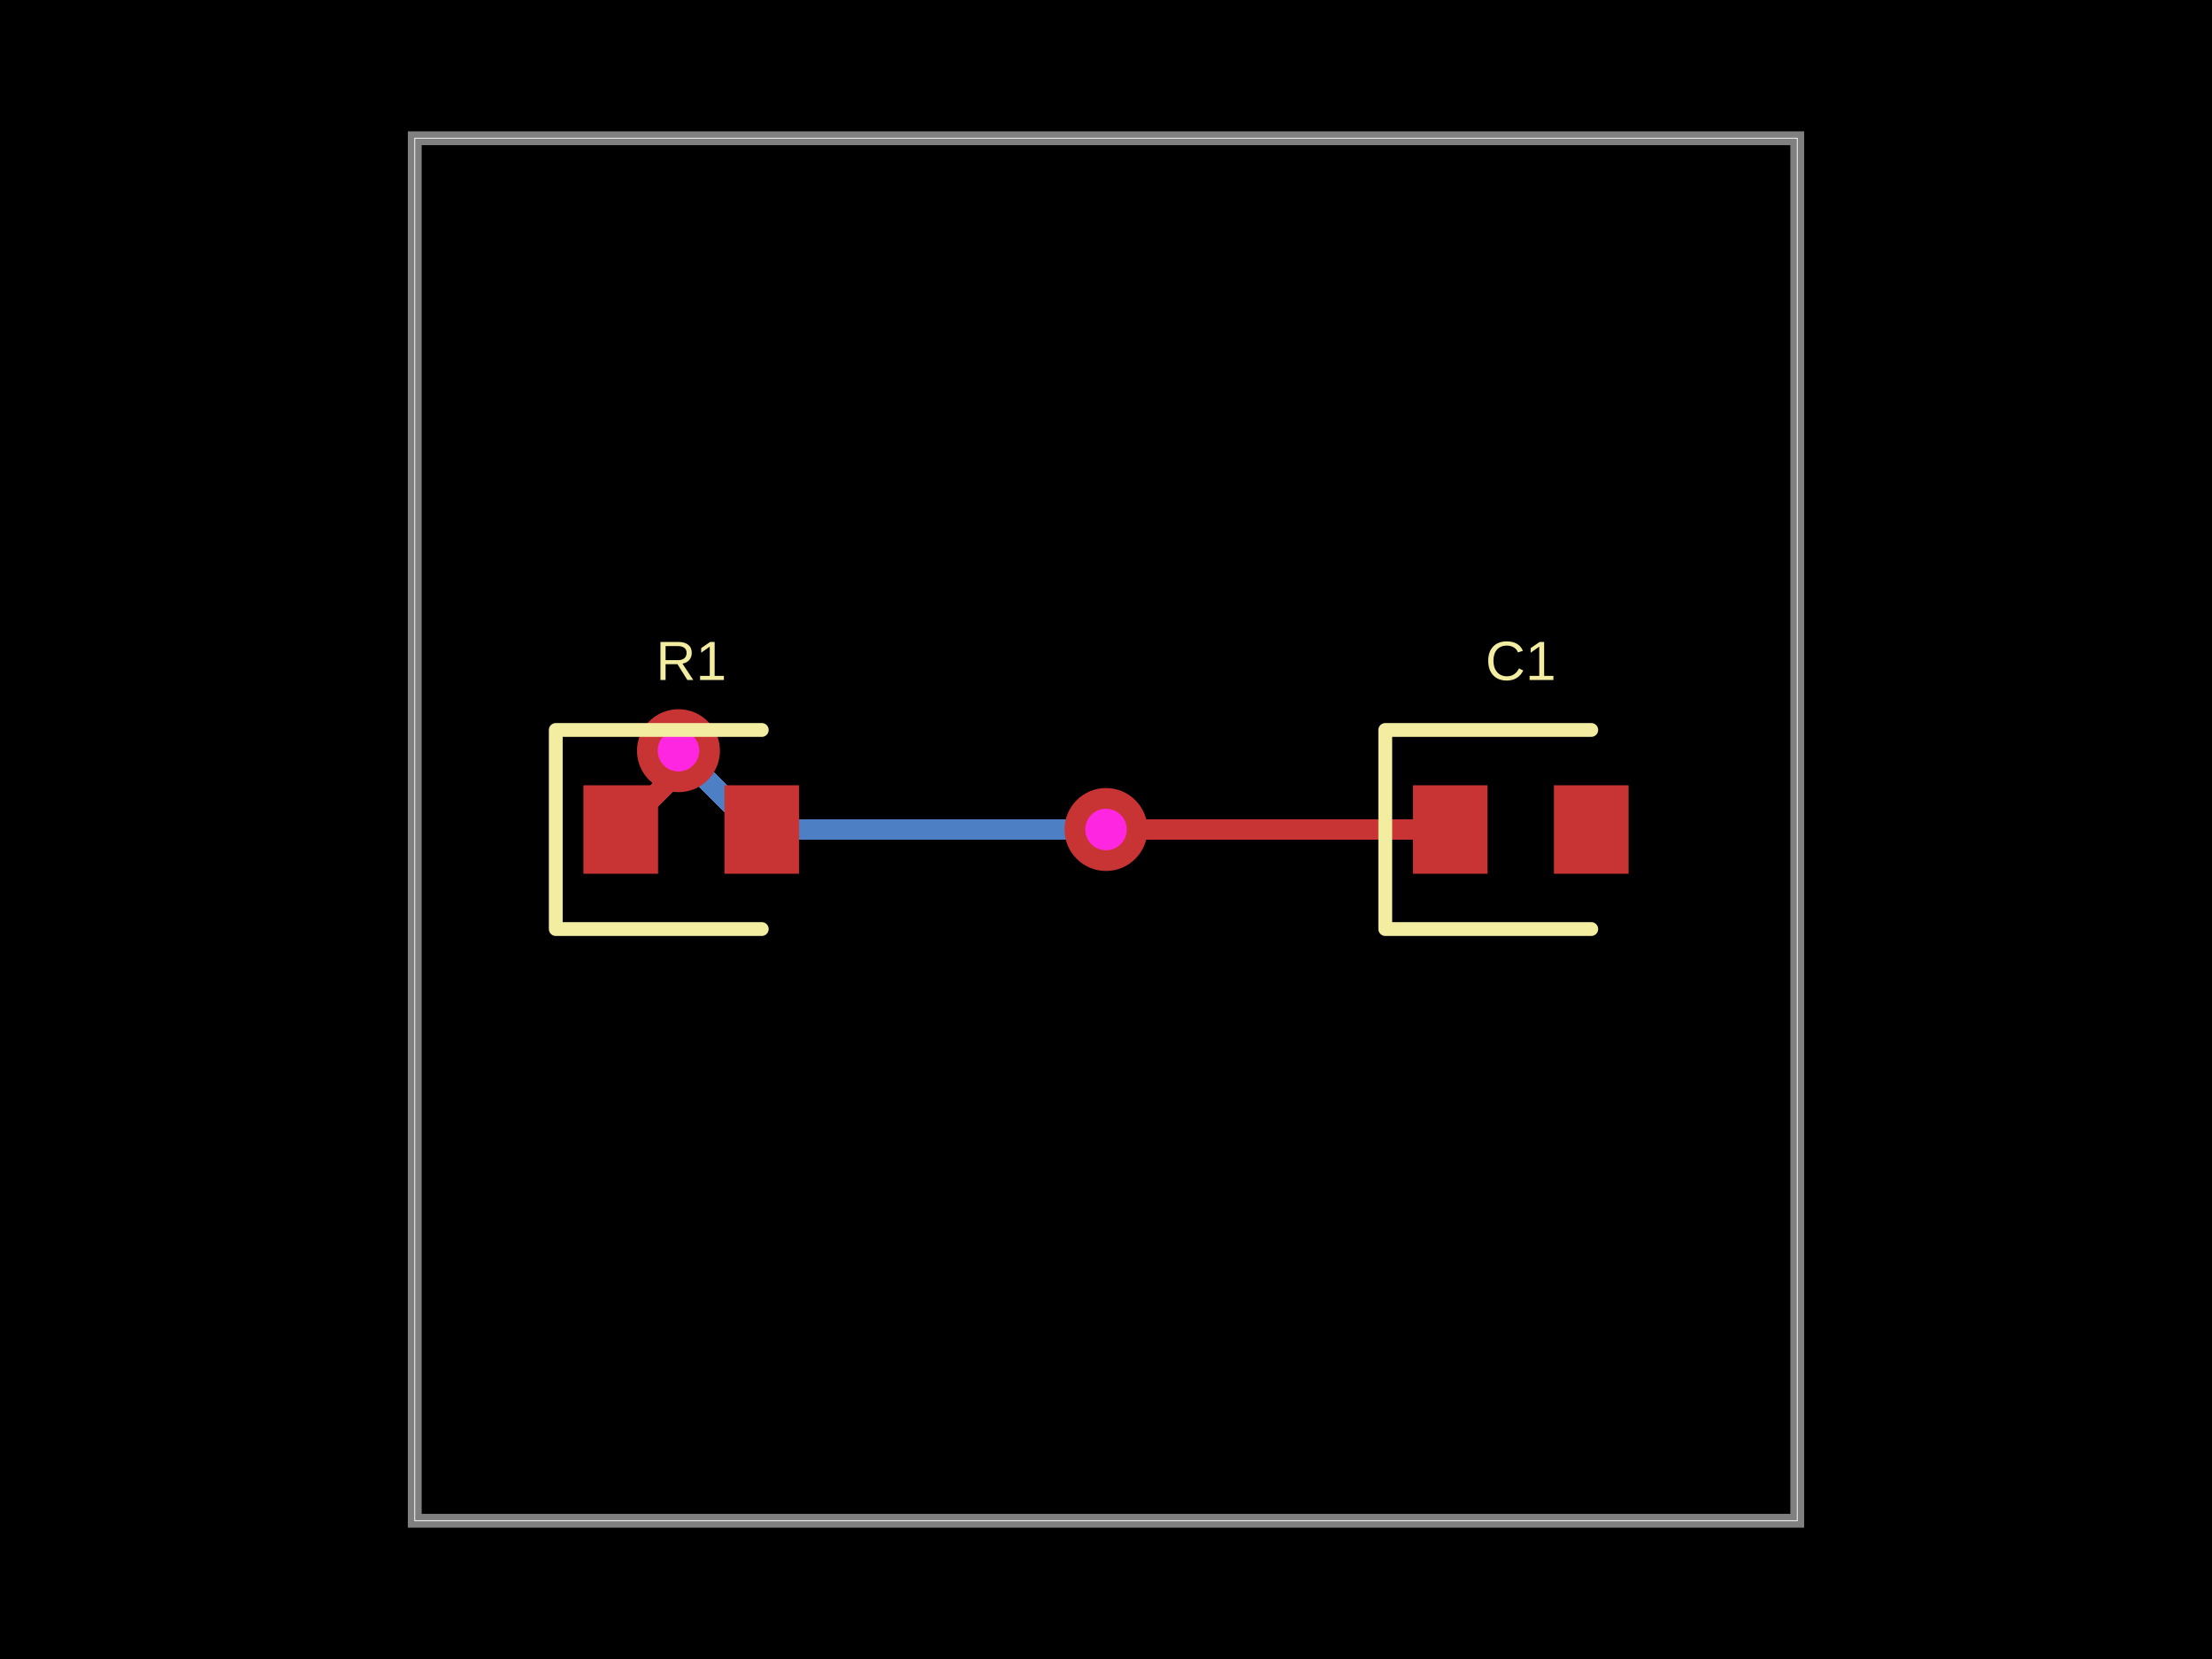
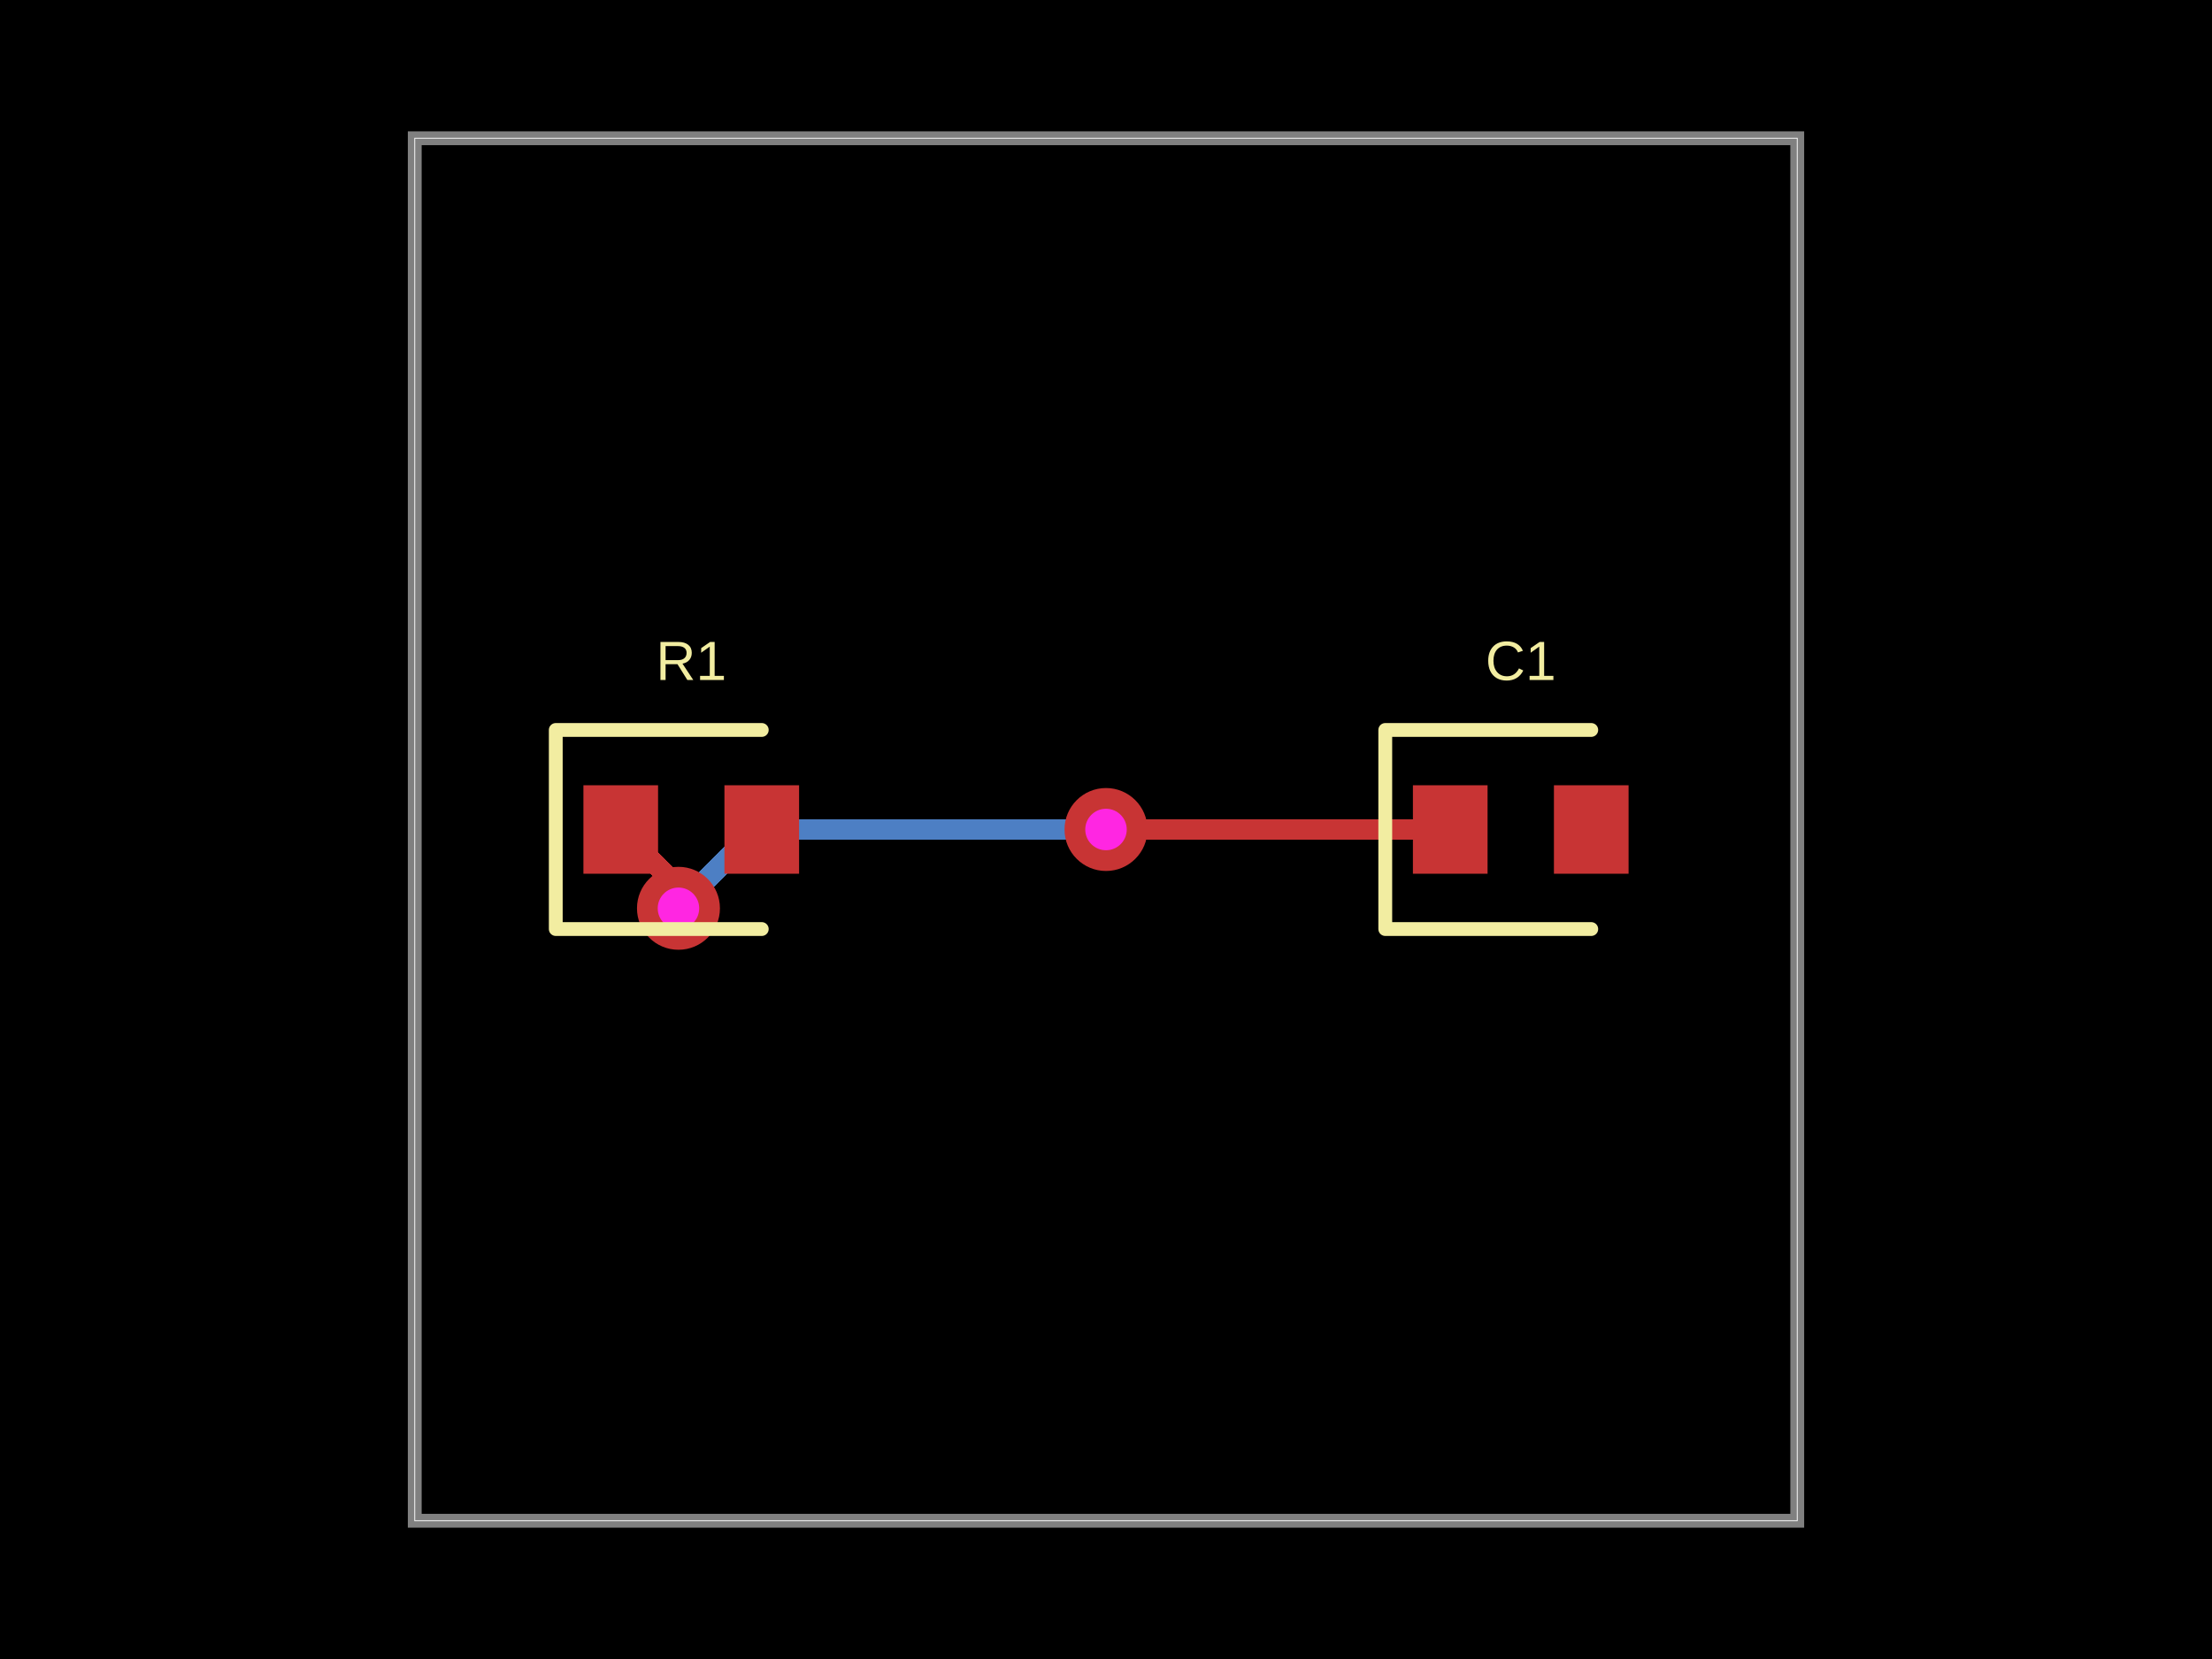
<svg xmlns="http://www.w3.org/2000/svg" width="800" height="600">
  <style />
  <rect class="boundary" x="0" y="0" fill="#000" width="800" height="600" />
  <rect class="pcb-boundary" fill="none" stroke="#fff" stroke-width="0.3" x="150" y="50" width="500" height="500" />
  <path class="pcb-board" d="M 150 550 L 650 550 L 650 50 L 150 50 Z" fill="none" stroke="rgba(255, 255, 255, 0.5)" stroke-width="5" />
  <path class="pcb-trace" stroke="rgb(77, 127, 196)" fill="none" d="M 400 300 L 400 300" stroke-width="7.5" stroke-linecap="round" stroke-linejoin="round" shape-rendering="crispEdges" data-layer="bottom" />
  <path class="pcb-trace" stroke="rgb(77, 127, 196)" fill="none" d="M 400 300 L 273.59 300" stroke-width="7.5" stroke-linecap="round" stroke-linejoin="round" shape-rendering="crispEdges" data-layer="bottom" />
-   <path class="pcb-trace" stroke="rgb(77, 127, 196)" fill="none" d="M 273.59 300 L 248.101 274.51" stroke-width="7.5" stroke-linecap="round" stroke-linejoin="round" shape-rendering="crispEdges" data-layer="bottom" />
-   <path class="pcb-trace" stroke="rgb(77, 127, 196)" fill="none" d="M 248.101 274.51 L 245.375 271.5" stroke-width="7.5" stroke-linecap="round" stroke-linejoin="round" shape-rendering="crispEdges" data-layer="bottom" />
-   <path class="pcb-trace" stroke="rgb(77, 127, 196)" fill="none" d="M 245.375 271.5 L 245.375 271.5" stroke-width="7.5" stroke-linecap="round" stroke-linejoin="round" shape-rendering="crispEdges" data-layer="bottom" />
+   <path class="pcb-trace" stroke="rgb(77, 127, 196)" fill="none" d="M 273.59 300 L 248.101 325.49" stroke-width="7.5" stroke-linecap="round" stroke-linejoin="round" shape-rendering="crispEdges" data-layer="bottom" />
+   <path class="pcb-trace" stroke="rgb(77, 127, 196)" fill="none" d="M 248.101 325.49 L 245.375 328.5" stroke-width="7.5" stroke-linecap="round" stroke-linejoin="round" shape-rendering="crispEdges" data-layer="bottom" />
+   <path class="pcb-trace" stroke="rgb(77, 127, 196)" fill="none" d="M 245.375 328.5 L 245.375 328.5" stroke-width="7.5" stroke-linecap="round" stroke-linejoin="round" shape-rendering="crispEdges" data-layer="bottom" />
  <path class="pcb-trace" stroke="rgb(200, 52, 52)" fill="none" d="M 524.5 300 L 412.004 300" stroke-width="7.5" stroke-linecap="round" stroke-linejoin="round" shape-rendering="crispEdges" data-layer="top" />
  <path class="pcb-trace" stroke="rgb(200, 52, 52)" fill="none" d="M 412.004 300 L 412.004 300" stroke-width="7.5" stroke-linecap="round" stroke-linejoin="round" shape-rendering="crispEdges" data-layer="top" />
  <path class="pcb-trace" stroke="rgb(200, 52, 52)" fill="none" d="M 412.004 300 L 400 300" stroke-width="7.5" stroke-linecap="round" stroke-linejoin="round" shape-rendering="crispEdges" data-layer="top" />
  <path class="pcb-trace" stroke="rgb(200, 52, 52)" fill="none" d="M 400 300 L 400 300" stroke-width="7.5" stroke-linecap="round" stroke-linejoin="round" shape-rendering="crispEdges" data-layer="top" />
-   <path class="pcb-trace" stroke="rgb(200, 52, 52)" fill="none" d="M 245.375 271.5 L 245.375 271.5" stroke-width="7.5" stroke-linecap="round" stroke-linejoin="round" shape-rendering="crispEdges" data-layer="top" />
-   <path class="pcb-trace" stroke="rgb(200, 52, 52)" fill="none" d="M 245.375 271.5 L 245.375 279.125" stroke-width="7.5" stroke-linecap="round" stroke-linejoin="round" shape-rendering="crispEdges" data-layer="top" />
-   <path class="pcb-trace" stroke="rgb(200, 52, 52)" fill="none" d="M 245.375 279.125 L 224.5 300" stroke-width="7.5" stroke-linecap="round" stroke-linejoin="round" shape-rendering="crispEdges" data-layer="top" />
+   <path class="pcb-trace" stroke="rgb(200, 52, 52)" fill="none" d="M 245.375 328.5 L 245.375 328.5" stroke-width="7.5" stroke-linecap="round" stroke-linejoin="round" shape-rendering="crispEdges" data-layer="top" />
+   <path class="pcb-trace" stroke="rgb(200, 52, 52)" fill="none" d="M 245.375 328.5 L 245.375 320.875" stroke-width="7.5" stroke-linecap="round" stroke-linejoin="round" shape-rendering="crispEdges" data-layer="top" />
+   <path class="pcb-trace" stroke="rgb(200, 52, 52)" fill="none" d="M 245.375 320.875 L 224.5 300" stroke-width="7.5" stroke-linecap="round" stroke-linejoin="round" shape-rendering="crispEdges" data-layer="top" />
  <rect class="pcb-pad" fill="rgb(200, 52, 52)" x="211" y="284" width="27" height="32" data-layer="top" />
  <rect class="pcb-pad" fill="rgb(200, 52, 52)" x="262" y="284" width="27" height="32" data-layer="top" />
  <rect class="pcb-pad" fill="rgb(200, 52, 52)" x="511" y="284" width="27" height="32" data-layer="top" />
  <rect class="pcb-pad" fill="rgb(200, 52, 52)" x="562" y="284" width="27" height="32" data-layer="top" />
  <g>
    <circle class="pcb-hole-outer" fill="rgb(200, 52, 52)" cx="400" cy="300" r="15" />
    <circle class="pcb-hole-inner" fill="#FF26E2" cx="400" cy="300" r="7.5" />
  </g>
  <g>
-     <circle class="pcb-hole-outer" fill="rgb(200, 52, 52)" cx="245.375" cy="271.5" r="15" />
-     <circle class="pcb-hole-inner" fill="#FF26E2" cx="245.375" cy="271.5" r="7.5" />
+     <circle class="pcb-hole-outer" fill="rgb(200, 52, 52)" cx="245.375" cy="328.5" r="15" />
+     <circle class="pcb-hole-inner" fill="#FF26E2" cx="245.375" cy="328.5" r="7.5" />
  </g>
  <path class="pcb-silkscreen pcb-silkscreen-top" d="M 275.5 264 L 201 264 L 201 336 L 275.5 336" fill="none" stroke="#f2eda1" stroke-width="5" stroke-linecap="round" stroke-linejoin="round" data-pcb-component-id="pcb_component_0" data-pcb-silkscreen-path-id="pcb_silkscreen_path_0" />
  <path class="pcb-silkscreen pcb-silkscreen-top" d="M 575.5 264 L 501 264 L 501 336 L 575.5 336" fill="none" stroke="#f2eda1" stroke-width="5" stroke-linecap="round" stroke-linejoin="round" data-pcb-component-id="pcb_component_1" data-pcb-silkscreen-path-id="pcb_silkscreen_path_1" />
  <text x="0" y="0" dx="0" dy="0" fill="#f2eda1" font-family="Arial, sans-serif" font-size="20" text-anchor="middle" dominant-baseline="central" transform="matrix(1,0,0,1,250,239)" class="pcb-silkscreen-text pcb-silkscreen-top" data-pcb-silkscreen-text-id="pcb_component_0" stroke="none">R1</text>
  <text x="0" y="0" dx="0" dy="0" fill="#f2eda1" font-family="Arial, sans-serif" font-size="20" text-anchor="middle" dominant-baseline="central" transform="matrix(1,0,0,1,550,239)" class="pcb-silkscreen-text pcb-silkscreen-top" data-pcb-silkscreen-text-id="pcb_component_1" stroke="none">C1</text>
</svg>
